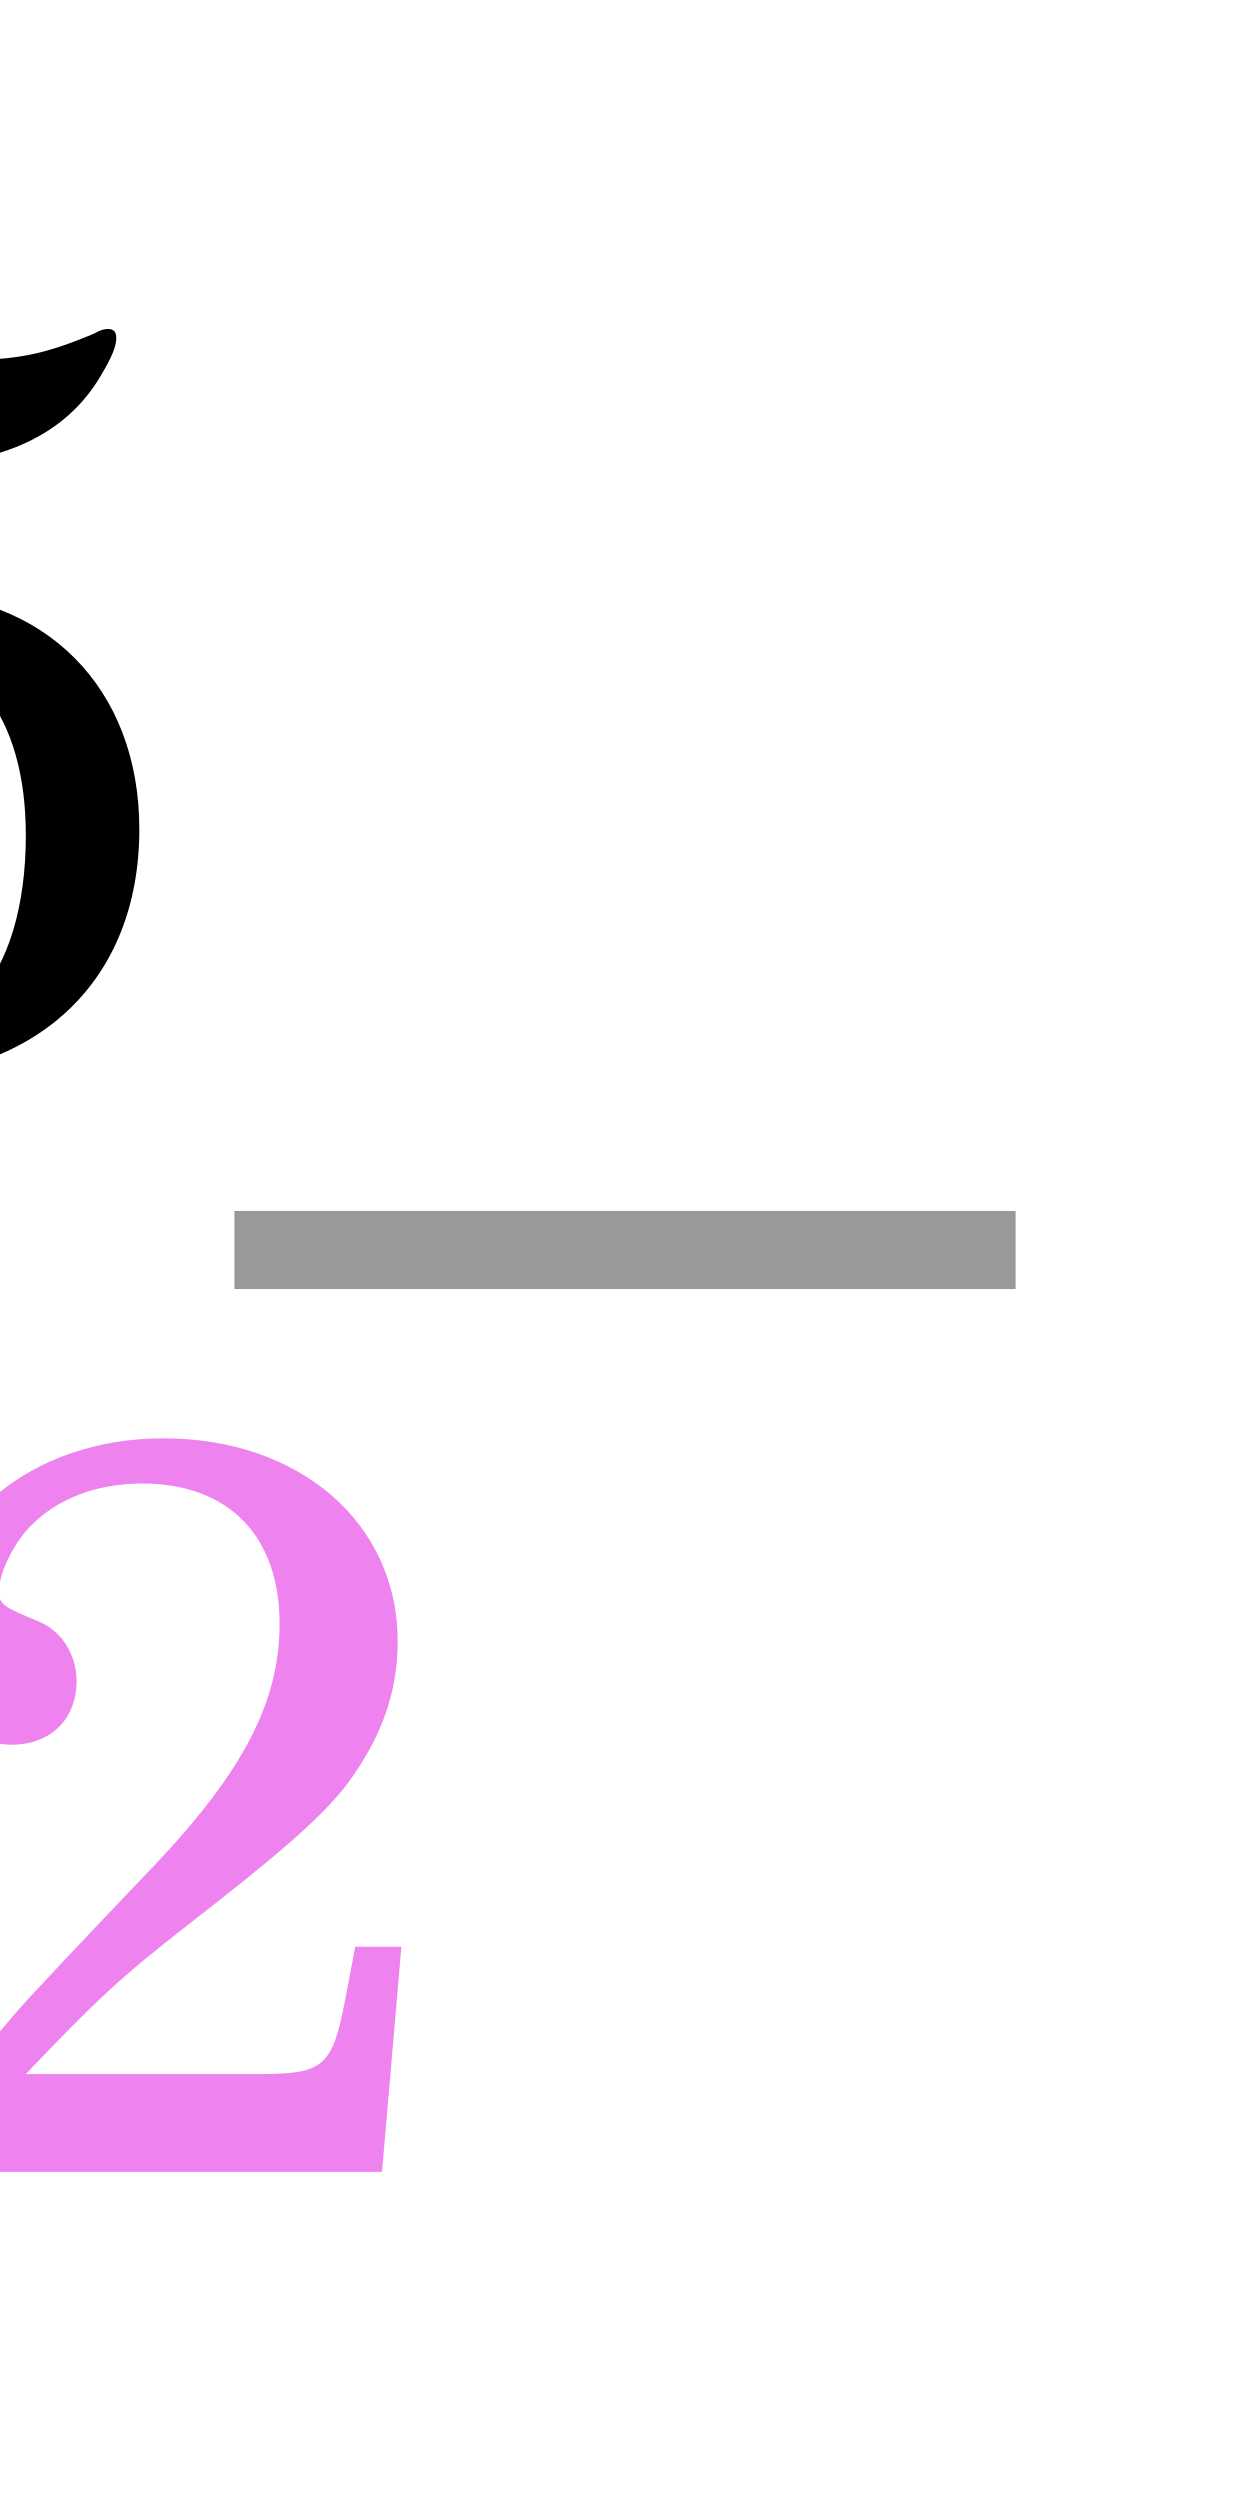
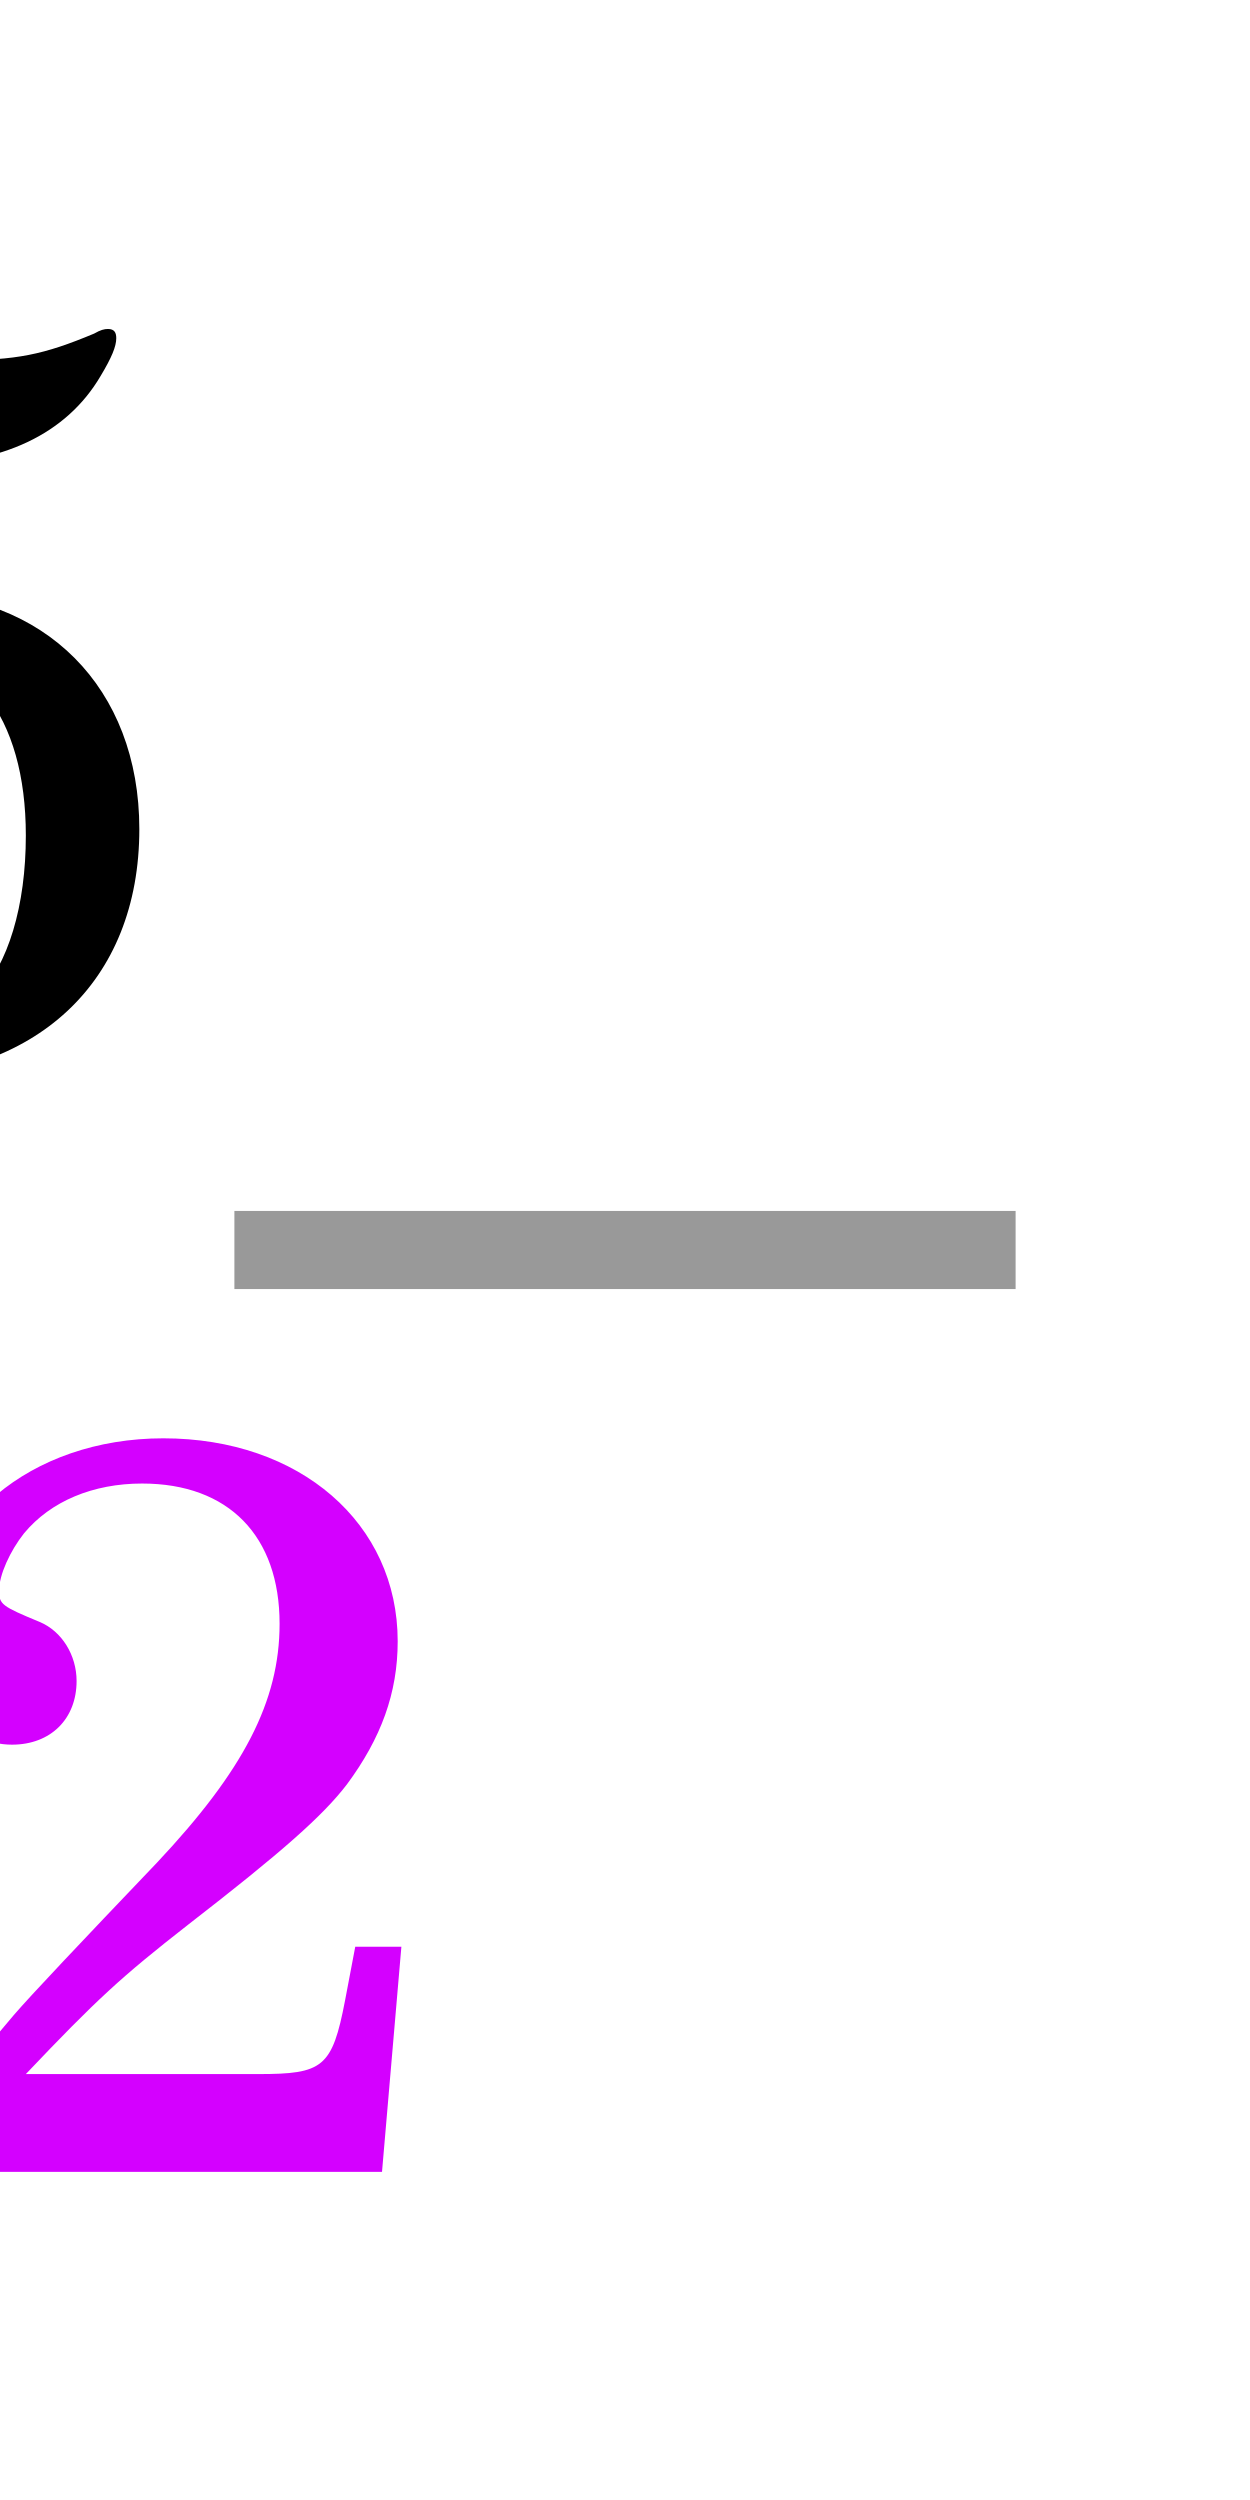
<svg xmlns="http://www.w3.org/2000/svg" width="80" height="160" viewBox="0 0 21.167 42.333" version="1.1" id="svg8">
  <defs id="defs2" />
  <g id="layer1">
    <text xml:space="preserve" style="font-size:17.639px;line-height:1.25;font-family:C059;-inkscape-font-specification:C059;text-align:center;letter-spacing:0px;word-spacing:0px;text-anchor:middle;stroke-width:0.265" x="10.663" y="17.992" id="text847">
      <tspan id="tspan845" x="10.663" y="17.992" style="stroke-width:0.265">5</tspan>
    </text>
-     <text xml:space="preserve" style="font-size:17.639px;line-height:1.25;font-family:C059;-inkscape-font-specification:C059;text-align:center;letter-spacing:0px;word-spacing:0px;text-anchor:middle;fill:#ee82ee;fill-opacity:1;stroke-width:0.265;" x="10.151" y="36.777" id="text847-3">
-       <tspan id="tspan845-6" x="10.151" y="36.777" style="fill:#ee82ee;fill-opacity:1;stroke-width:0.265;">12</tspan>
+     <text xml:space="preserve" style="font-size:17.639px;line-height:1.25;font-family:C059;-inkscape-font-specification:C059;text-align:center;letter-spacing:0px;word-spacing:0px;text-anchor:middle;fill:#d400ff;fill-opacity:1;stroke-width:0.265;" x="10.151" y="36.777" id="text847-3">
+       <tspan id="tspan845-6" x="10.151" y="36.777" style="fill:#d400ff;fill-opacity:1;stroke-width:0.265;">12</tspan>
    </text>
    <rect style="opacity:0.996;fill:#999999;stroke-width:0.296" id="rect867" width="13.229" height="1.323" x="3.969" y="20.505" />
  </g>
</svg>
